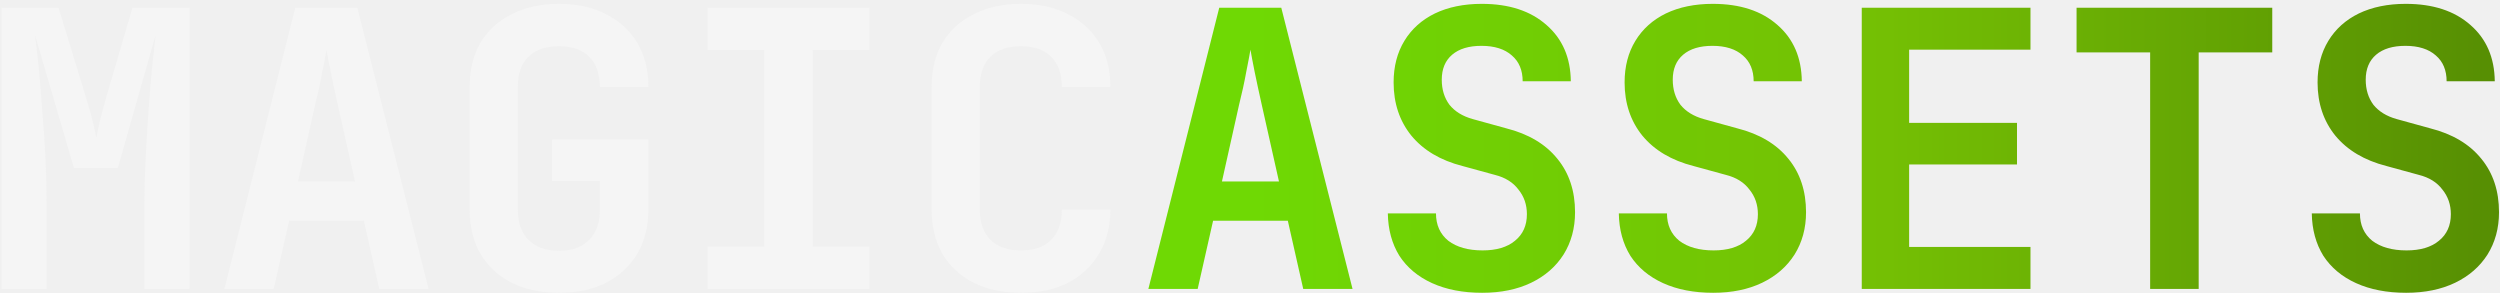
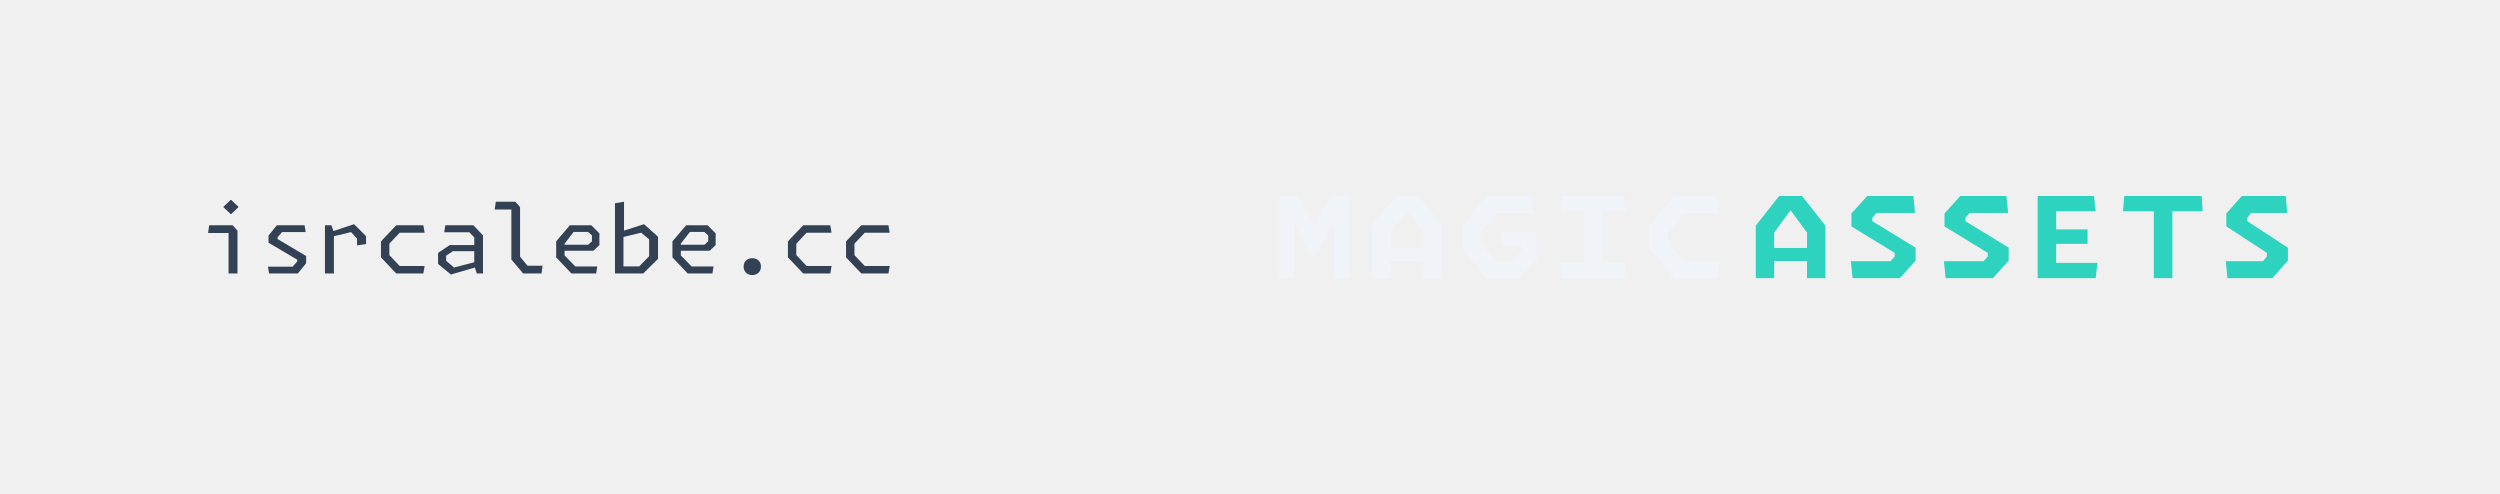
- <svg xmlns="http://www.w3.org/2000/svg" width="623" height="73" viewBox="0 0 623 73" fill="none">
-   <path d="M0.376 72V1.92H14.584L21.4 24.192C22.104 26.432 22.68 28.48 23.128 30.336C23.576 32.192 23.864 33.536 23.992 34.368C24.12 33.536 24.408 32.192 24.856 30.336C25.304 28.48 25.848 26.432 26.488 24.192L33.016 1.92H47.224V72H35.992V50.208C35.992 47.008 36.088 43.52 36.28 39.744C36.472 35.968 36.696 32.192 36.952 28.416C37.208 24.64 37.496 21.056 37.816 17.664C38.2 14.272 38.52 11.296 38.776 8.736L29.368 41.856H18.424L8.728 8.736C9.048 11.168 9.368 14.048 9.688 17.376C10.008 20.64 10.296 24.16 10.552 27.936C10.872 31.648 11.128 35.424 11.32 39.264C11.512 43.104 11.608 46.752 11.608 50.208V72H0.376ZM55.922 72L73.587 1.92H89.043L106.802 72H94.514L90.674 55.008H72.05L68.21 72H55.922ZM74.258 45.216H88.466L84.243 26.4C83.538 23.264 82.93 20.448 82.418 17.952C81.906 15.392 81.555 13.536 81.362 12.384C81.171 13.536 80.819 15.392 80.306 17.952C79.859 20.448 79.251 23.232 78.483 26.304L74.258 45.216ZM139.309 72.96C134.829 72.96 130.893 72.128 127.501 70.464C124.173 68.736 121.581 66.336 119.725 63.264C117.933 60.128 117.037 56.448 117.037 52.224V21.696C117.037 17.408 117.933 13.728 119.725 10.656C121.581 7.584 124.173 5.216 127.501 3.552C130.893 1.824 134.829 0.96 139.309 0.96C143.853 0.96 147.757 1.824 151.021 3.552C154.349 5.216 156.941 7.584 158.797 10.656C160.653 13.728 161.581 17.408 161.581 21.696H149.485C149.485 18.368 148.589 15.84 146.797 14.112C145.069 12.384 142.573 11.52 139.309 11.52C136.045 11.52 133.517 12.384 131.725 14.112C129.933 15.84 129.037 18.336 129.037 21.6V52.224C129.037 55.488 129.933 58.016 131.725 59.808C133.517 61.6 136.045 62.496 139.309 62.496C142.573 62.496 145.069 61.6 146.797 59.808C148.589 58.016 149.485 55.488 149.485 52.224V45.12H137.581V34.752H161.581V52.224C161.581 56.448 160.653 60.128 158.797 63.264C156.941 66.336 154.349 68.736 151.021 70.464C147.757 72.128 143.853 72.96 139.309 72.96ZM176.328 72V61.44H190.44V12.48H176.328V1.92H216.648V12.48H202.536V61.44H216.648V72H176.328ZM254.434 72.96C249.954 72.96 246.018 72.128 242.626 70.464C239.298 68.736 236.706 66.336 234.85 63.264C233.058 60.128 232.162 56.448 232.162 52.224V21.696C232.162 17.408 233.058 13.728 234.85 10.656C236.706 7.584 239.298 5.216 242.626 3.552C246.018 1.824 249.954 0.96 254.434 0.96C258.978 0.96 262.882 1.824 266.146 3.552C269.474 5.216 272.066 7.584 273.922 10.656C275.778 13.728 276.706 17.408 276.706 21.696H264.61C264.61 18.368 263.714 15.84 261.922 14.112C260.194 12.384 257.698 11.52 254.434 11.52C251.17 11.52 248.642 12.384 246.85 14.112C245.058 15.84 244.162 18.336 244.162 21.6V52.224C244.162 55.488 245.058 58.016 246.85 59.808C248.642 61.536 251.17 62.4 254.434 62.4C257.698 62.4 260.194 61.536 261.922 59.808C263.714 58.016 264.61 55.488 264.61 52.224H276.706C276.706 56.384 275.778 60.032 273.922 63.168C272.066 66.304 269.474 68.736 266.146 70.464C262.882 72.128 258.978 72.96 254.434 72.96Z" fill="#F5F5F5" />
-   <path d="M286.173 72L303.837 1.92H319.293L337.052 72H324.765L320.925 55.008H302.301L298.461 72H286.173ZM304.509 45.216H318.717L314.493 26.4C313.789 23.264 313.181 20.448 312.669 17.952C312.157 15.392 311.805 13.536 311.613 12.384C311.421 13.536 311.069 15.392 310.557 17.952C310.109 20.448 309.501 23.232 308.733 26.304L304.509 45.216ZM369.367 72.96C364.567 72.96 360.407 72.16 356.887 70.56C353.367 68.96 350.647 66.688 348.727 63.744C346.871 60.736 345.911 57.216 345.847 53.184H357.847C357.847 56.064 358.871 58.336 360.919 60C363.031 61.6 365.879 62.4 369.463 62.4C372.919 62.4 375.607 61.6 377.527 60C379.511 58.4 380.503 56.192 380.503 53.376C380.503 51.008 379.799 48.96 378.391 47.232C377.047 45.44 375.095 44.224 372.535 43.584L364.471 41.376C358.967 39.968 354.711 37.44 351.703 33.792C348.759 30.144 347.287 25.728 347.287 20.544C347.287 16.576 348.183 13.12 349.975 10.176C351.767 7.232 354.295 4.96 357.559 3.36C360.887 1.76 364.791 0.96 369.271 0.96C376.055 0.96 381.431 2.72 385.399 6.24C389.367 9.696 391.383 14.368 391.447 20.256H379.447C379.447 17.504 378.551 15.36 376.759 13.824C374.967 12.224 372.439 11.424 369.175 11.424C366.039 11.424 363.607 12.16 361.879 13.632C360.151 15.104 359.287 17.184 359.287 19.872C359.287 22.304 359.927 24.384 361.207 26.112C362.551 27.776 364.471 28.96 366.967 29.664L375.319 31.968C380.887 33.376 385.143 35.904 388.087 39.552C391.031 43.136 392.503 47.584 392.503 52.896C392.503 56.864 391.543 60.384 389.623 63.456C387.703 66.464 385.015 68.8 381.559 70.464C378.103 72.128 374.039 72.96 369.367 72.96ZM426.93 72.96C422.13 72.96 417.97 72.16 414.45 70.56C410.93 68.96 408.21 66.688 406.29 63.744C404.434 60.736 403.474 57.216 403.41 53.184H415.41C415.41 56.064 416.434 58.336 418.482 60C420.594 61.6 423.442 62.4 427.026 62.4C430.482 62.4 433.17 61.6 435.09 60C437.074 58.4 438.066 56.192 438.066 53.376C438.066 51.008 437.362 48.96 435.954 47.232C434.61 45.44 432.658 44.224 430.098 43.584L422.034 41.376C416.53 39.968 412.274 37.44 409.266 33.792C406.322 30.144 404.85 25.728 404.85 20.544C404.85 16.576 405.746 13.12 407.538 10.176C409.33 7.232 411.858 4.96 415.122 3.36C418.45 1.76 422.354 0.96 426.834 0.96C433.618 0.96 438.994 2.72 442.962 6.24C446.93 9.696 448.946 14.368 449.01 20.256H437.01C437.01 17.504 436.114 15.36 434.322 13.824C432.53 12.224 430.002 11.424 426.738 11.424C423.602 11.424 421.17 12.16 419.442 13.632C417.714 15.104 416.85 17.184 416.85 19.872C416.85 22.304 417.49 24.384 418.77 26.112C420.114 27.776 422.034 28.96 424.53 29.664L432.882 31.968C438.45 33.376 442.706 35.904 445.65 39.552C448.594 43.136 450.066 47.584 450.066 52.896C450.066 56.864 449.106 60.384 447.186 63.456C445.266 66.464 442.578 68.8 439.122 70.464C435.666 72.128 431.602 72.96 426.93 72.96ZM463.948 72V1.92H505.996V12.384H475.756V30.624H502.636V40.992H475.756V61.536H505.996V72H463.948ZM535.815 72V13.056H517.479V1.92H566.247V13.056H547.911V72H535.815ZM599.617 72.96C594.817 72.96 590.657 72.16 587.137 70.56C583.617 68.96 580.897 66.688 578.977 63.744C577.121 60.736 576.161 57.216 576.097 53.184H588.097C588.097 56.064 589.121 58.336 591.169 60C593.281 61.6 596.129 62.4 599.713 62.4C603.169 62.4 605.857 61.6 607.777 60C609.761 58.4 610.753 56.192 610.753 53.376C610.753 51.008 610.049 48.96 608.641 47.232C607.297 45.44 605.345 44.224 602.785 43.584L594.721 41.376C589.217 39.968 584.961 37.44 581.953 33.792C579.009 30.144 577.537 25.728 577.537 20.544C577.537 16.576 578.433 13.12 580.225 10.176C582.017 7.232 584.545 4.96 587.809 3.36C591.137 1.76 595.041 0.96 599.521 0.96C606.305 0.96 611.681 2.72 615.649 6.24C619.617 9.696 621.633 14.368 621.697 20.256H609.697C609.697 17.504 608.801 15.36 607.009 13.824C605.217 12.224 602.689 11.424 599.425 11.424C596.289 11.424 593.857 12.16 592.129 13.632C590.401 15.104 589.537 17.184 589.537 19.872C589.537 22.304 590.177 24.384 591.457 26.112C592.801 27.776 594.721 28.96 597.217 29.664L605.569 31.968C611.137 33.376 615.393 35.904 618.337 39.552C621.281 43.136 622.753 47.584 622.753 52.896C622.753 56.864 621.793 60.384 619.873 63.456C617.953 66.464 615.265 68.8 611.809 70.464C608.353 72.128 604.289 72.96 599.617 72.96Z" fill="url(#paint0_linear_43_114)" />
+ <svg xmlns="http://www.w3.org/2000/svg" width="1600" height="316" viewBox="0 0 1600 316" fill="none">
+   <g clip-path="url(#clip0_11_50)">
+     <path d="M146.27 175V149.14H133.16L133.88 144.19H148.94L152 147.64V175H146.27ZM142.85 132.46L147.8 127.78L152.72 132.46L147.8 137.17L142.85 132.46ZM172.197 175L171.507 170.68H187.287L190.227 167.29V166.18L171.867 155.35V150.73L177.147 144.19H194.937L195.627 148.51H180.567L177.627 151.9V152.98L195.927 163.84V168.46L190.647 175H172.197ZM228.514 157.06V152.77L224.674 148.54L213.694 151.18V175H207.964V144.19H212.134L213.394 147.88L226.594 143.47L234.214 151.06L234.304 156.19L228.514 157.06ZM253.571 175L243.821 164.71V154.48L253.571 144.19H270.941L271.751 148.96H255.791L249.191 155.92V163.27L255.791 170.23H271.751L270.941 175H253.571ZM305.148 175L303.948 171.22L288.588 175.69L280.368 168.91V161.86L287.808 156.85H303.528V151.93L300.378 148.66H284.298L285.018 144.19H302.988L309.108 150.64V175H305.148ZM285.528 166.9L290.568 171.22L303.528 167.83V160.75H289.878L285.528 163.6V166.9ZM334.795 175L327.265 166.06V134.08H316.615L317.305 129.1H329.785L332.845 132.55V164.32L337.615 170.05H347.245L346.555 175H334.795ZM365.702 175L355.952 164.71V154.48L364.682 144.19H378.482L383.612 149.38V156.88L379.802 160.48H361.322V163.48L368.222 170.53H382.262L381.542 175H365.702ZM361.322 156.64H376.442L378.842 154.45V150.64L376.382 148.45H367.112L361.322 155.92V156.64ZM393.579 175V130.09L399.369 129.1V147.58L412.179 143.47L421.149 151.54V165.67L411.669 175H393.579ZM399.009 170.5H409.089L415.449 163.96V153.16L410.379 148.93L399.009 151.66V170.5ZM440.116 175L430.366 164.71V154.48L439.096 144.19H452.896L458.026 149.38V156.88L454.216 160.48H435.736V163.48L442.636 170.53H456.676L455.956 175H440.116ZM435.736 156.64H450.856L453.256 154.45V150.64L450.796 148.45H441.526L435.736 155.92V156.64ZM481.463 176.05C478.403 176.05 475.913 174.01 475.913 170.62C475.913 167.2 478.403 165.25 481.463 165.25C484.553 165.25 487.013 167.2 487.013 170.62C487.013 174.01 484.553 176.05 481.463 176.05ZM514.02 175L504.27 164.71V154.48L514.02 144.19H531.39L532.2 148.96H516.24L509.64 155.92V163.27L516.24 170.23H532.2L531.39 175H514.02ZM551.227 175L541.477 164.71V154.48L551.227 144.19H568.597L569.407 148.96H553.447L546.847 155.92V163.27L553.447 170.23H569.407L568.597 175H551.227Z" fill="#334155" />
+   </g>
+   <path d="M818.904 178V125.44H830.532L840.72 143.728H841.152L852.78 125.44H863.04V178H853.788V142.18H853.14L841.656 163.996H839.532L828.516 142.18H828.012V178H818.904ZM878.257 178V144.412L893.233 125.44H907.849L922.825 144.412V178H911.053V167.092H890.029V178H878.257ZM890.029 158.668H911.053V148.804L900.541 134.584L890.029 148.804V158.668ZM951.145 178L935.845 158.992V144.448L951.649 125.44H980.017L981.097 136.276H957.769L947.545 148.552V154.888L957.265 167.164H967.813L973.898 161.044V157.048H960.721V148.156H983.617V165.724L972.133 178H951.145ZM999.626 178L998.906 168.244H1013.74V135.196H998.906L999.626 125.44H1039.73L1040.45 135.196H1025.62V168.244H1040.45L1039.73 178H999.626ZM1071.72 178L1055.63 158.992V144.448L1071.72 125.44H1098.72L1100.16 136.276H1077.66L1067.33 148.66V154.78L1077.66 167.164H1100.16L1098.72 178H1071.72Z" fill="#F0F4F8" />
+   <path d="M1123.69 178V144.412L1138.66 125.44H1153.28L1168.26 144.412V178H1156.48V167.092H1135.46V178H1123.69ZM1135.46 158.668H1156.48V148.804L1145.97 134.584L1135.46 148.804V158.668ZM1185.63 178L1184.55 167.164H1209.9L1212.6 164.14V161.836L1184.91 144.916V136.636L1194.99 125.44H1224.55L1225.63 136.276H1201.04L1198.34 139.3V141.604L1225.99 158.524V166.804L1215.91 178H1185.63ZM1245.2 178L1244.12 167.164H1269.47L1272.17 164.14V161.836L1244.48 144.916V136.636L1254.56 125.44H1284.12L1285.2 136.276H1260.61L1257.91 139.3V141.604L1285.56 158.524V166.804L1275.48 178H1245.2ZM1304.09 178V125.44H1340.16L1341.24 135.196H1315.93V146.824H1336.02V156.076H1315.93V168.244H1342.32L1341.24 178H1304.09ZM1378.45 178V135.196H1358.76L1359.48 125.44H1409.01L1409.73 135.196H1390.33V178H1378.45ZM1425.56 178L1424.48 167.164H1448.32L1450.84 164.14V161.836L1424.84 144.88V136.636L1434.74 125.44H1462.82L1463.9 136.276H1440.79L1438.31 139.3V141.604L1464.26 158.56V166.804L1454.36 178H1425.56Z" fill="#2DD3BE" />
  <defs>
-     <linearGradient id="paint0_linear_43_114" x1="-5" y1="37.5" x2="629" y2="37.5" gradientUnits="userSpaceOnUse">
-       <stop offset="0.5" stop-color="#6FD904" />
-       <stop offset="0.75" stop-color="#74BF04" />
-       <stop offset="1" stop-color="#558C03" />
-     </linearGradient>
+     <clipPath id="clip0_11_50">
+       <rect width="673" height="60" fill="white" transform="translate(128 128)" />
+     </clipPath>
  </defs>
</svg>
